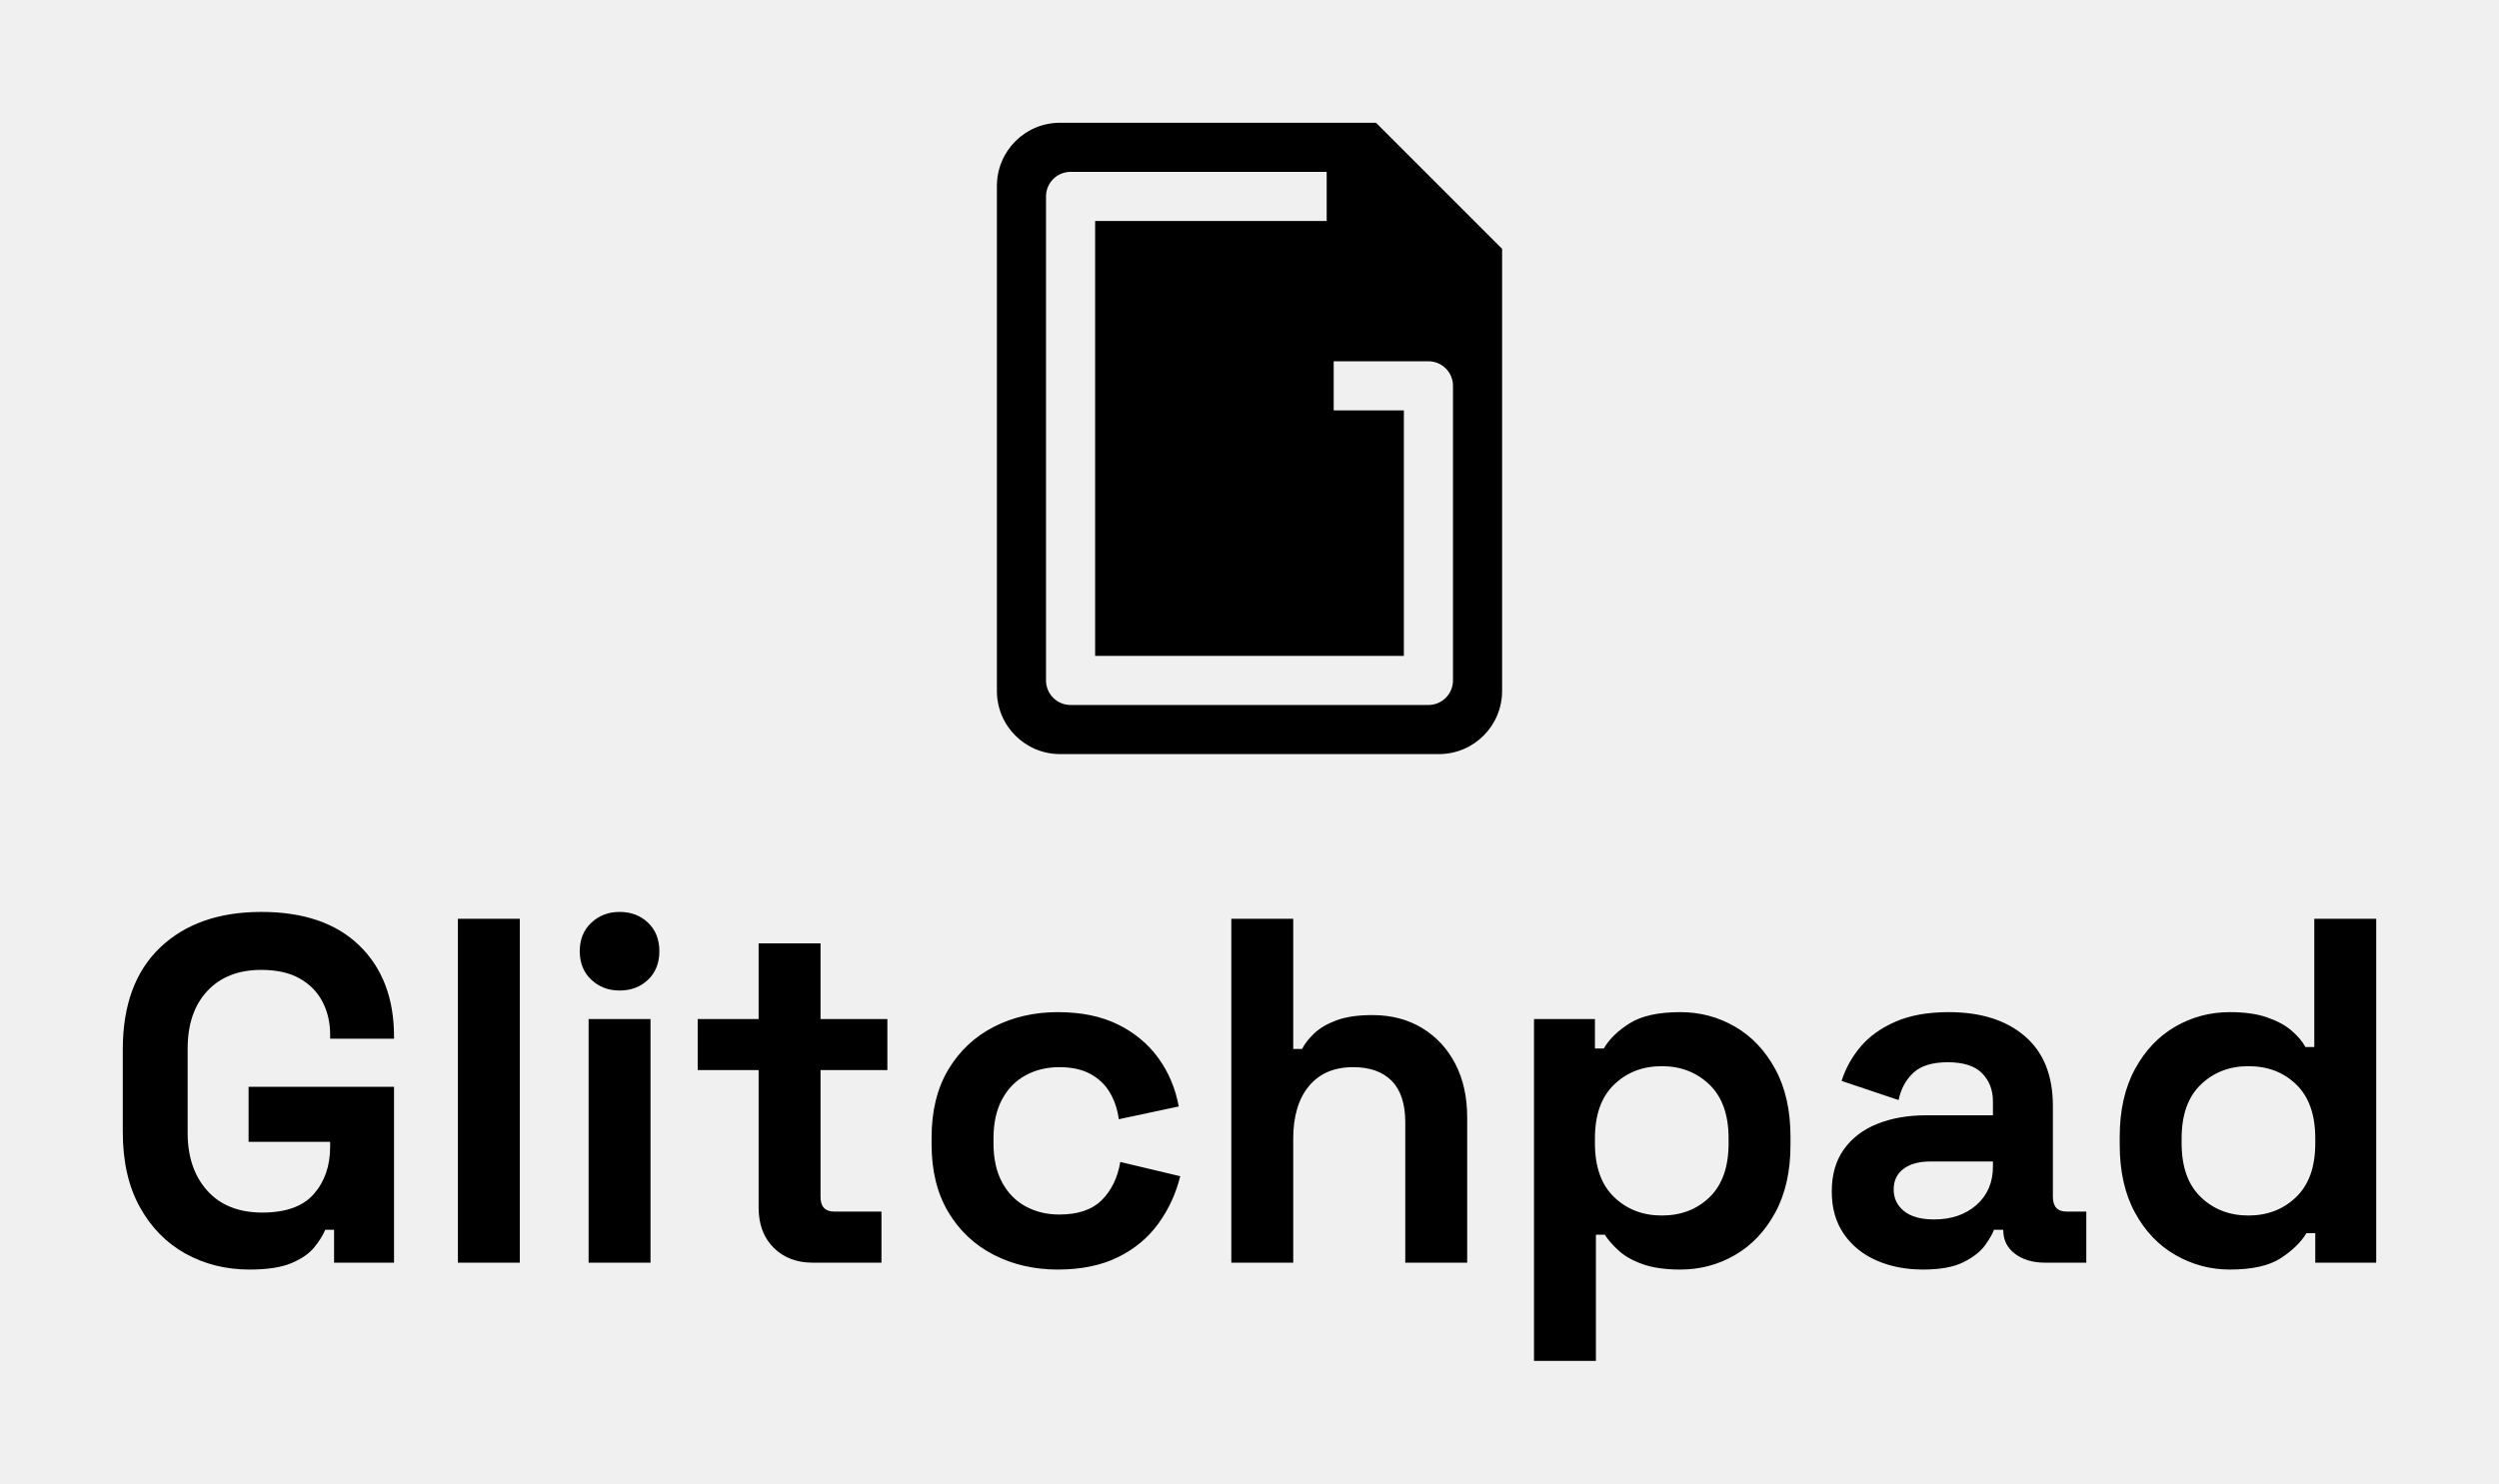
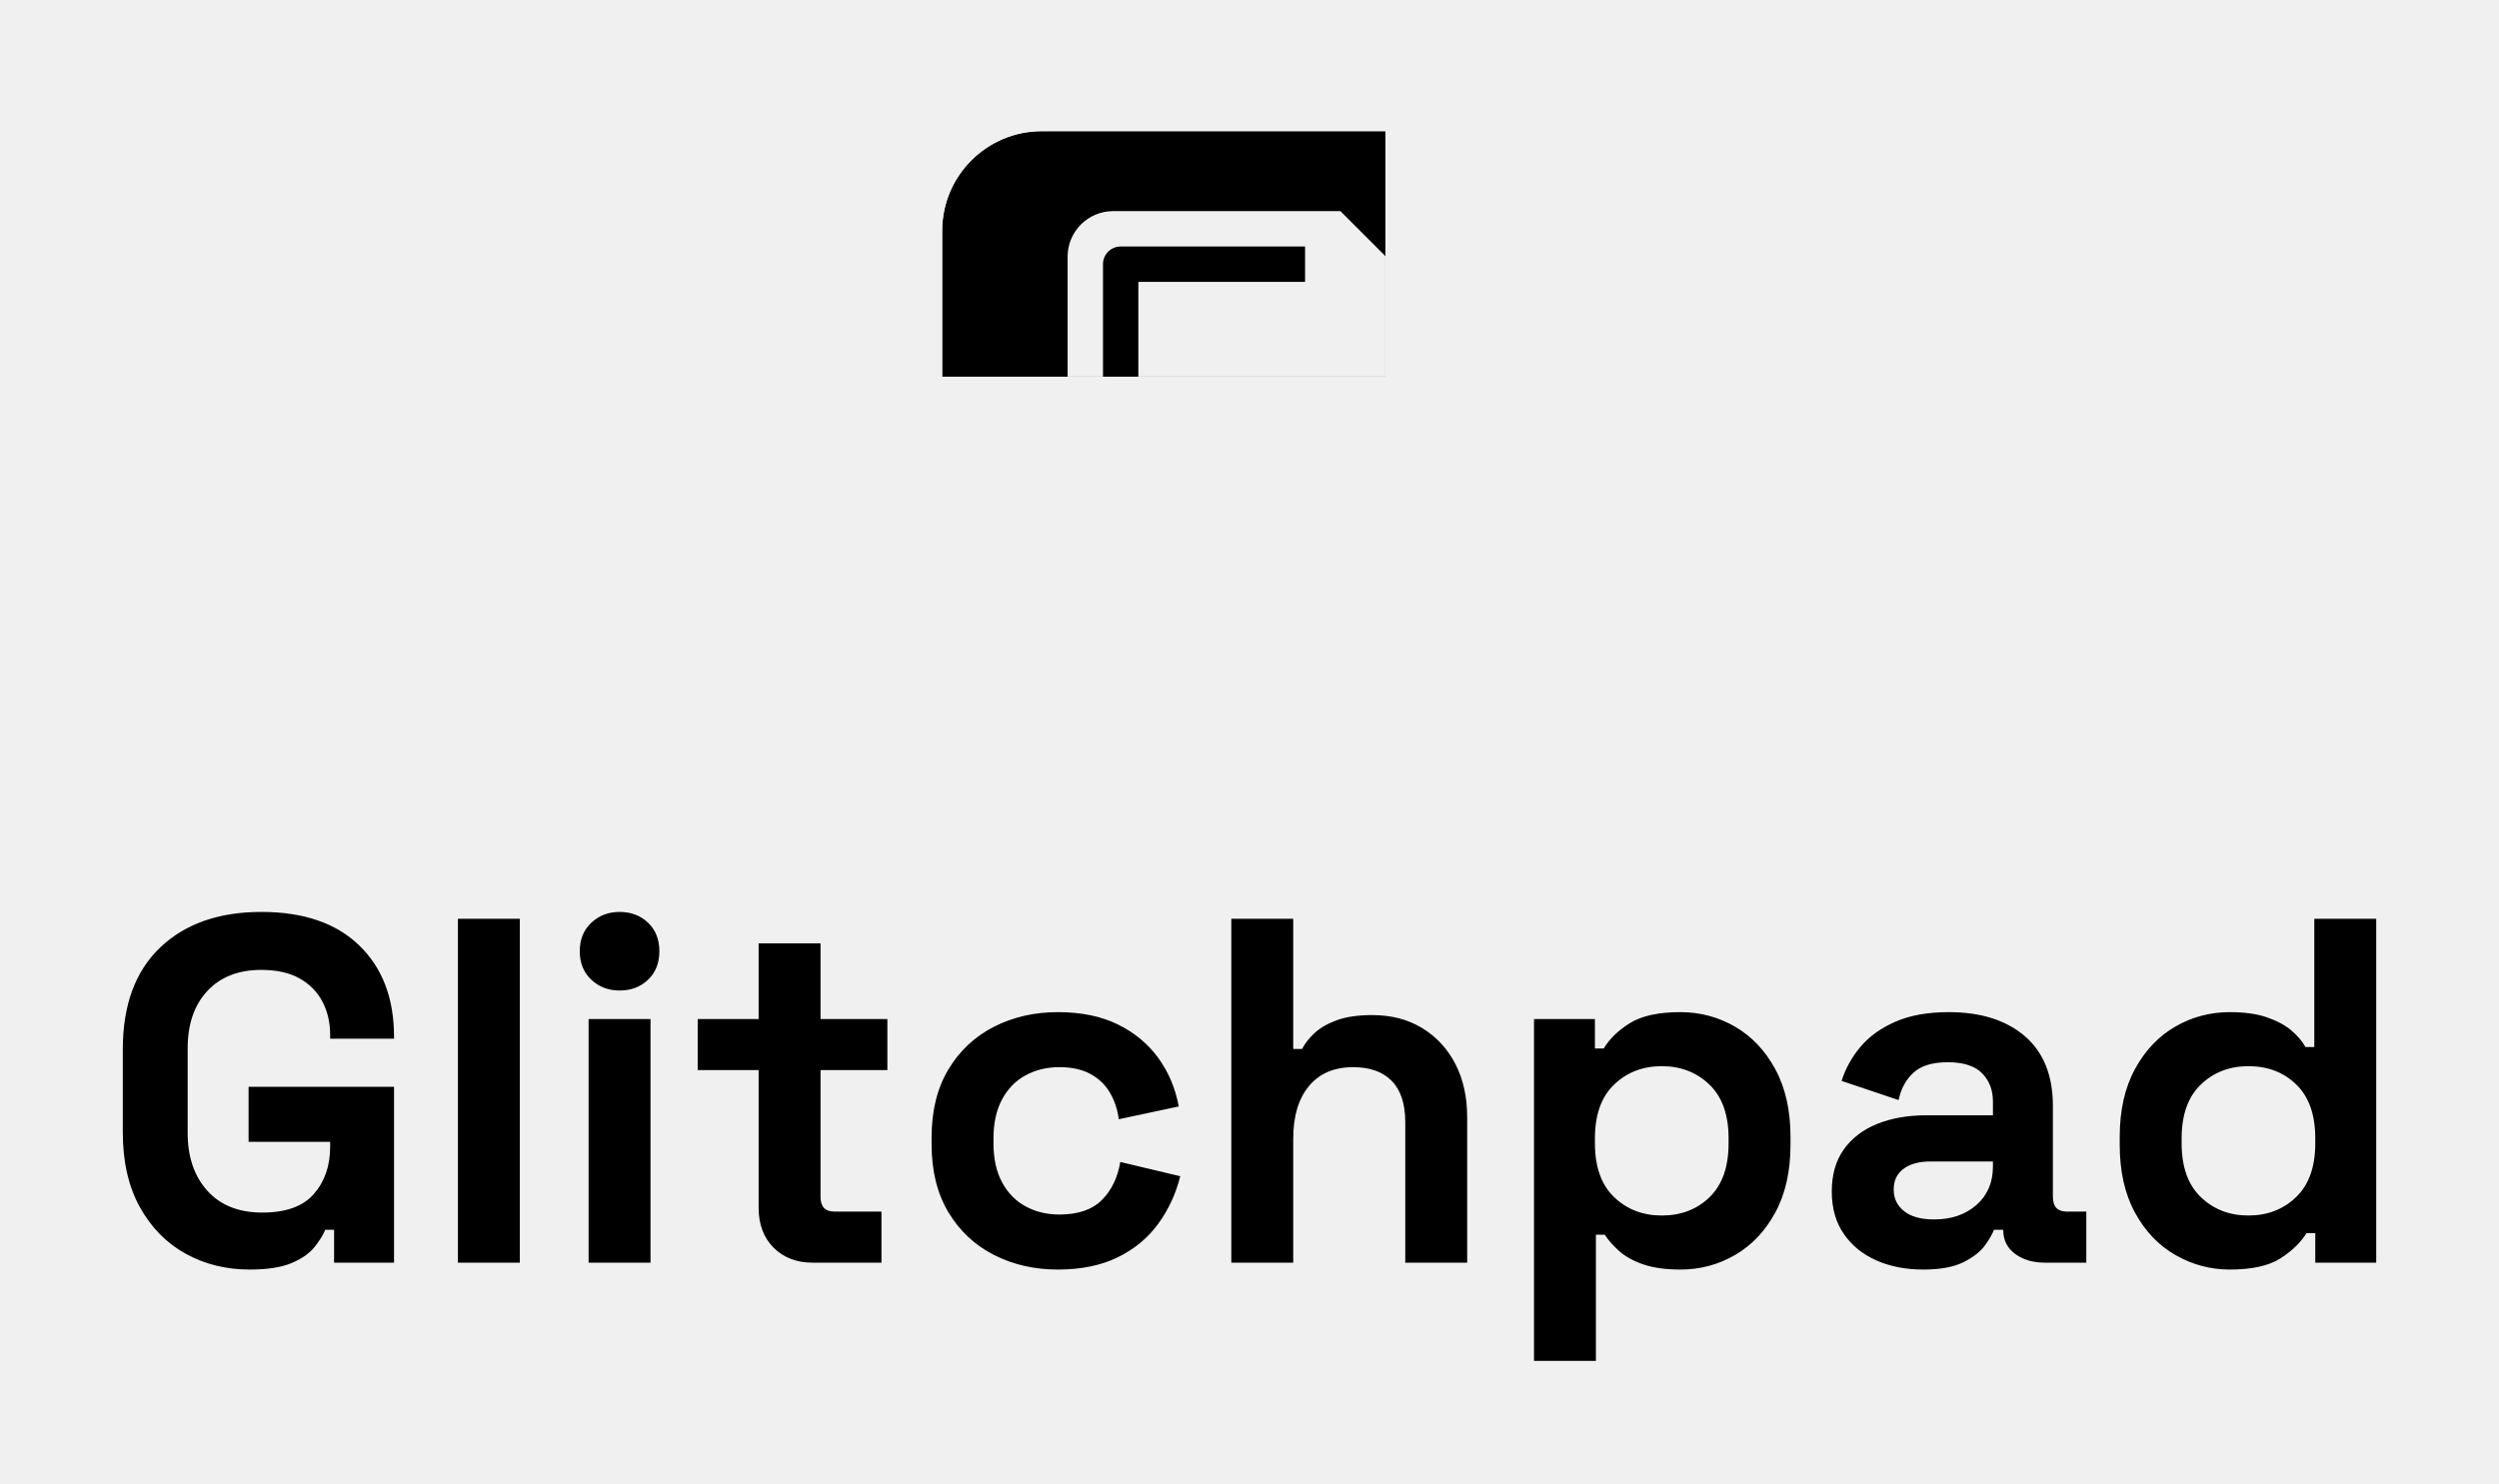
- <svg xmlns="http://www.w3.org/2000/svg" viewBox="0 0 630.639 374.517" width="630.639" height="374.517" fill="none">
-   <g transform="translate(251.574,30.9876) scale(0.177072) translate(-40,-50)">
-     <path d="M130 50H580L760 230V860C760 909.706 719.706 950 670 950H130C80.294 950 40 909.706 40 860V140C40 90.294 80.294 50 130 50ZM510 120H145C125.67 120 110 135.67 110 155V845C110 864.33 125.67 880 145 880H655C674.33 880 690 864.33 690 845V425C690 405.67 674.33 390 655 390H520V460H620V810H180V190H510Z" fill="#000000" fill-rule="evenodd" clip-rule="evenodd" />
-     <path d="M580 50L760 230H580Z" fill="#000000" />
+ <svg xmlns="http://www.w3.org/2000/svg" viewBox="0 0 630.639 374.517" width="630.639" height="374.517" fill="none" data-logo-source-mode="constructed" data-logo-variant="full">
+   <g transform="translate(235.637,30.9876) scale(0.177072) translate(-50,-50)">
+     <g data-square-enclosure="true">
+       <defs>
+         <mask id="glitchpad-black-square-knockout" maskUnits="userSpaceOnUse">
+           <rect width="1000" height="1000" fill="#000000" />
+           <rect x="62" y="62" width="876" height="876" rx="142" fill="#FFFFFF" />
+           <g transform="translate(240.8,176) scale(0.72) translate(-40,-50)">
+             <path d="M130 50H580L760 230V860C760 909.706 719.706 950 670 950H130C80.294 950 40 909.706 40 860V140C40 90.294 80.294 50 130 50ZM510 120H145C125.67 120 110 135.67 110 155V845C110 864.33 125.67 880 145 880H655C674.33 880 690 864.33 690 845V425C690 405.67 674.33 390 655 390H520V460H620V810H180V190H510Z" fill="#000000" fill-rule="evenodd" clip-rule="evenodd" />
+           </g>
+         </mask>
+       </defs>
+       <rect x="62" y="62" width="876" height="876" rx="142" fill="#000000" mask="url(#glitchpad-black-square-knockout)" />
+     </g>
  </g>
  <g transform="translate(24.7876,318.73) scale(0.62)">
    <path d="M61.6 2.8Q47.2 2.8 35.5 -3.7Q23.8 -10.2 16.9 -22.7Q10.0 -35.2 10.0 -53.2V-86.8Q10.0 -113.8 25.2 -128.3Q40.4 -142.8 66.4 -142.8Q92.2 -142.8 106.3 -129.1Q120.4 -115.4 120.4 -92.0V-91.2H94.4V-92.8Q94.4 -100.2 91.3 -106.2Q88.2 -112.2 82.0 -115.7Q75.8 -119.2 66.4 -119.2Q52.4 -119.2 44.4 -110.6Q36.4 -102.0 36.4 -87.2V-52.8Q36.4 -38.2 44.4 -29.3Q52.4 -20.4 66.8 -20.4Q81.2 -20.4 87.8 -28.0Q94.4 -35.6 94.4 -47.2V-49.2H61.2V-71.6H120.4V0.0H96.0V-13.4H92.4Q91.0 -10.0 87.9 -6.2Q84.8 -2.4 78.6 0.2Q72.4 2.8 61.6 2.8Z M146.4 0.0V-140.0H171.6V0.0Z M199.6 0.0V-99.2H224.8V0.0ZM212.2 -110.8Q205.4 -110.8 200.7 -115.2Q196 -119.6 196 -126.8Q196 -134.0 200.7 -138.4Q205.4 -142.8 212.2 -142.8Q219.2 -142.8 223.8 -138.4Q228.4 -134.0 228.4 -126.8Q228.4 -119.6 223.8 -115.2Q219.2 -110.8 212.2 -110.8Z M290.8 0.0Q281.0 0.0 274.9 -6.1Q268.8 -12.2 268.8 -22.4V-78.4H244.0V-99.2H268.8V-130.0H294.0V-99.2H321.2V-78.4H294.0V-26.8Q294.0 -20.8 299.6 -20.8H318.8V0.0Z M390.6 2.8Q376.2 2.8 364.5 -3.2Q352.8 -9.2 346.0 -20.6Q339.2 -32.0 339.2 -48.2V-51.0Q339.2 -67.2 346.0 -78.6Q352.8 -90.0 364.5 -96.0Q376.2 -102.0 390.6 -102.0Q404.8 -102.0 415.0 -97.0Q425.2 -92.0 431.5 -83.3Q437.8 -74.6 439.8 -63.6L415.4 -58.4Q414.6 -64.4 411.8 -69.2Q409.0 -74.0 403.9 -76.8Q398.8 -79.6 391.2 -79.6Q383.6 -79.6 377.5 -76.3Q371.4 -73.0 367.9 -66.5Q364.4 -60.0 364.4 -50.6V-48.6Q364.4 -39.2 367.9 -32.7Q371.4 -26.2 377.5 -22.9Q383.6 -19.6 391.2 -19.6Q402.6 -19.6 408.5 -25.5Q414.4 -31.4 416.0 -41.0L440.4 -35.2Q437.8 -24.6 431.5 -15.9Q425.2 -7.2 415.0 -2.2Q404.8 2.8 390.6 2.8Z M461.2 0.0V-140.0H486.4V-87.0H490Q491.6 -90.2 495.0 -93.4Q498.4 -96.6 504.1 -98.7Q509.8 -100.8 518.6 -100.8Q530.2 -100.8 538.9 -95.5Q547.6 -90.2 552.4 -80.9Q557.2 -71.6 557.2 -59.2V0.0H532.0V-57.2Q532.0 -68.4 526.5 -74.0Q521.0 -79.6 510.8 -79.6Q499.2 -79.6 492.8 -71.9Q486.4 -64.2 486.4 -50.4V0.0Z M584.4 40.0V-99.2H609.2V-87.2H612.8Q616.2 -93.0 623.4 -97.5Q630.6 -102.0 644.0 -102.0Q656.0 -102.0 666.2 -96.1Q676.4 -90.2 682.6 -78.8Q688.8 -67.4 688.8 -51.2V-48.0Q688.8 -31.8 682.6 -20.4Q676.4 -9.0 666.2 -3.1Q656.0 2.8 644.0 2.8Q635.0 2.8 628.9 0.7Q622.8 -1.4 619.1 -4.7Q615.4 -8.0 613.2 -11.4H609.6V40.0ZM636.4 -19.2Q648.2 -19.2 655.9 -26.7Q663.6 -34.2 663.6 -48.6V-50.6Q663.6 -65.0 655.8 -72.5Q648.0 -80.0 636.4 -80.0Q624.8 -80.0 617.0 -72.5Q609.2 -65.0 609.2 -50.6V-48.6Q609.2 -34.2 617.0 -26.7Q624.8 -19.2 636.4 -19.2Z M742.8 2.8Q732.2 2.8 723.8 -0.9Q715.4 -4.6 710.5 -11.7Q705.6 -18.8 705.6 -29.0Q705.6 -39.2 710.5 -46.1Q715.4 -53.0 724.1 -56.5Q732.8 -60.0 744.0 -60.0H771.2V-65.6Q771.2 -72.6 766.8 -77.1Q762.4 -81.6 752.8 -81.6Q743.4 -81.6 738.8 -77.3Q734.2 -73.0 732.8 -66.2L709.6 -74.0Q712.0 -81.6 717.3 -87.9Q722.6 -94.2 731.5 -98.1Q740.4 -102.0 753.2 -102.0Q772.8 -102.0 784.2 -92.2Q795.6 -82.4 795.6 -63.8V-26.8Q795.6 -20.8 801.2 -20.8H809.2V0.0H792.4Q785.0 0.0 780.2 -3.6Q775.4 -7.2 775.4 -13.2V-13.4H771.6Q770.8 -11.0 768.0 -7.1Q765.2 -3.2 759.2 -0.2Q753.2 2.8 742.8 2.8ZM747.2 -17.6Q757.8 -17.6 764.5 -23.5Q771.2 -29.4 771.2 -39.2V-41.2H745.8Q738.8 -41.2 734.8 -38.2Q730.8 -35.2 730.8 -29.8Q730.8 -24.4 735.0 -21.0Q739.2 -17.6 747.2 -17.6Z M867.6 2.8Q855.8 2.8 845.5 -3.1Q835.2 -9.0 829.0 -20.4Q822.8 -31.8 822.8 -48.0V-51.2Q822.8 -67.4 829.0 -78.8Q835.2 -90.2 845.4 -96.1Q855.6 -102.0 867.6 -102.0Q876.6 -102.0 882.7 -99.9Q888.8 -97.8 892.6 -94.6Q896.4 -91.4 898.4 -87.8H902.0V-140.0H927.2V0.0H902.4V-12.0H898.8Q895.4 -6.4 888.3 -1.8Q881.2 2.8 867.6 2.8ZM875.2 -19.2Q886.8 -19.2 894.6 -26.7Q902.4 -34.2 902.4 -48.6V-50.6Q902.4 -65.0 894.7 -72.5Q887.0 -80.0 875.2 -80.0Q863.6 -80.0 855.8 -72.5Q848.0 -65.0 848.0 -50.6V-48.6Q848.0 -34.2 855.8 -26.7Q863.6 -19.2 875.2 -19.2Z" fill="#000000" />
  </g>
</svg>
